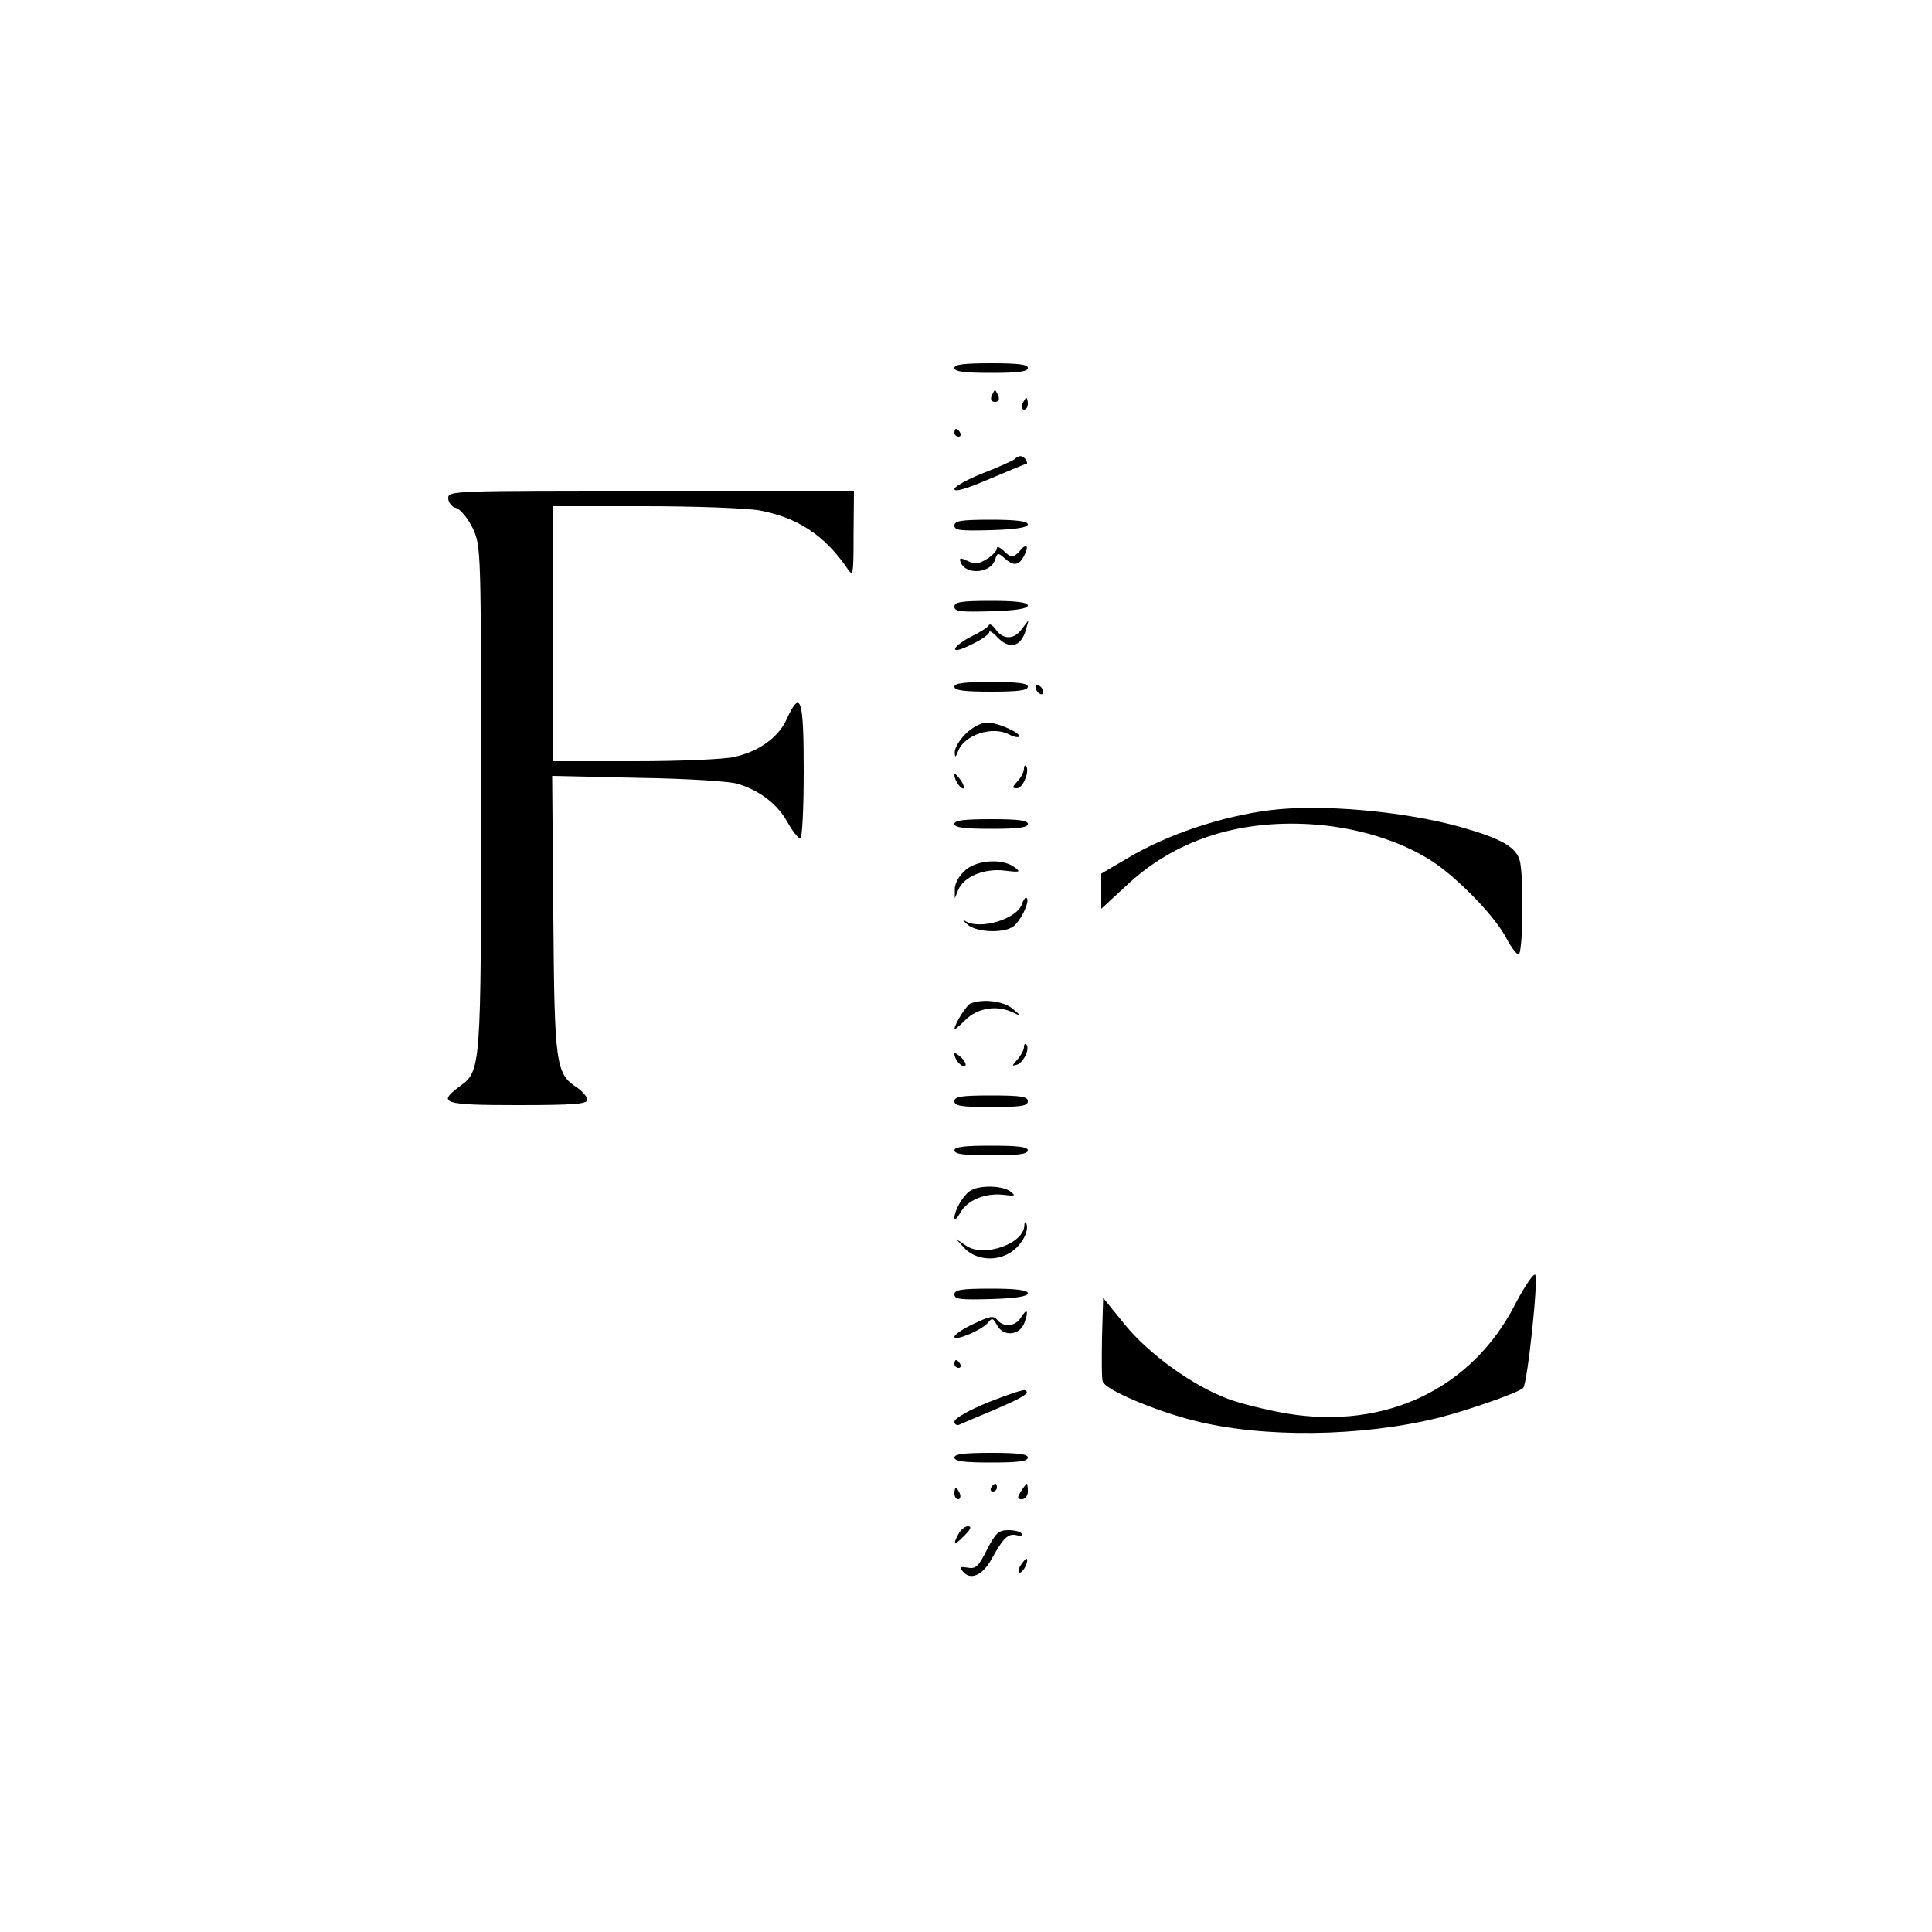
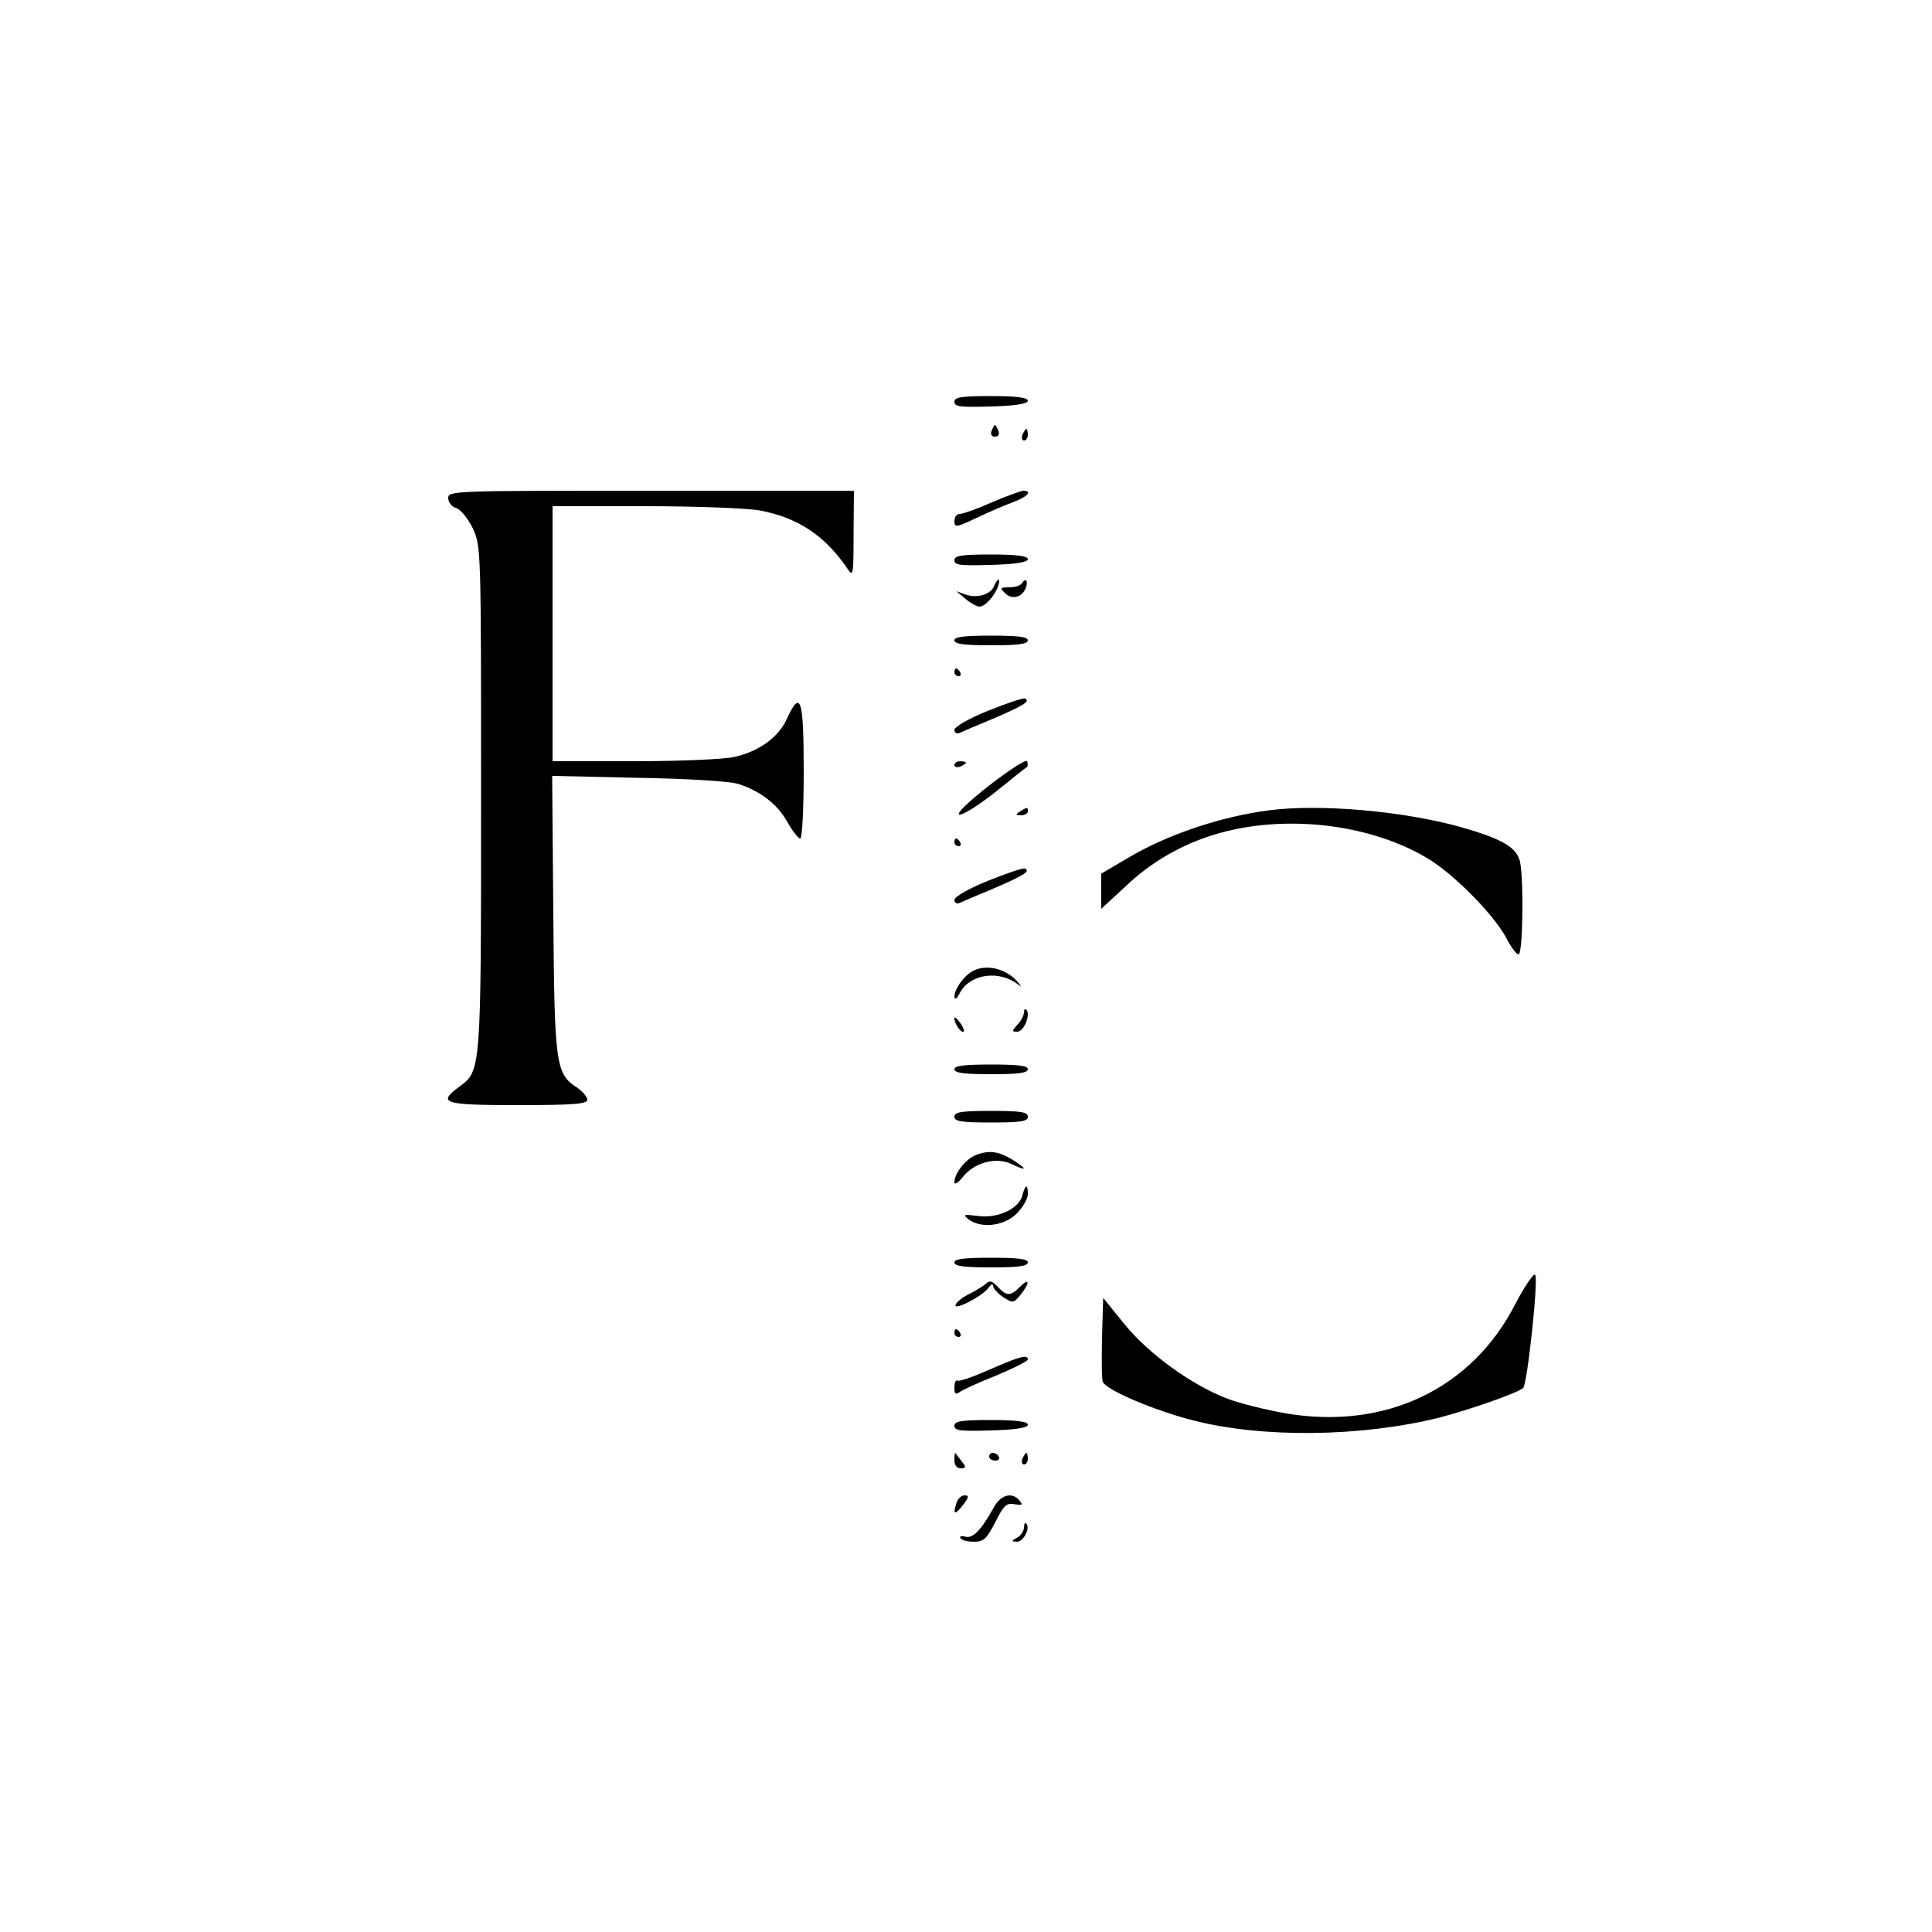
<svg xmlns="http://www.w3.org/2000/svg" version="1.0" width="500pt" height="500pt" viewBox="0 0 500 500" preserveAspectRatio="xMidYMid meet">
  <g transform="translate(0,500) scale(0.1,-0.1)" fill="#000000" stroke="none">
-     <path d="M2470 4048 c0 -10 26 -13 95 -13 69 0 95 3 95 13 0 9 -26 12 -95 12 -69 0 -95 -3 -95 -12z" />
-     <path d="M2566 3975 c-3 -9 0 -15 9 -15 9 0 12 6 9 15 -4 8 -7 15 -9 15 -2 0 -5 -7 -9 -15z" />
-     <path d="M2646 3955 c-3 -8 -1 -15 4 -15 6 0 10 7 10 15 0 8 -2 15 -4 15 -2 0 -6 -7 -10 -15z" />
-     <path d="M2470 3880 c0 -5 5 -10 11 -10 5 0 7 5 4 10 -3 6 -8 10 -11 10 -2 0 -4 -4 -4 -10z" />
-     <path d="M2625 3811 c-6 -4 -43 -21 -82 -36 -40 -16 -73 -34 -73 -41 0 -8 32 1 92 27 50 21 93 39 95 39 2 0 1 5 -2 10 -8 12 -18 13 -30 1z" />
+     <path d="M2470 3960 c0 -13 16 -14 95 -12 65 2 95 7 95 15 0 8 -29 12 -95 12 -78 0 -95 -3 -95 -15z" />
+     <path d="M2566 3885 c-3 -9 0 -15 9 -15 9 0 12 6 9 15 -4 8 -7 15 -9 15 -2 0 -5 -7 -9 -15z" />
+     <path d="M2646 3875 c-3 -8 -1 -15 4 -15 6 0 10 7 10 15 0 8 -2 15 -4 15 -2 0 -6 -7 -10 -15z" />
    <path d="M1160 3711 c0 -11 9 -23 21 -26 12 -4 30 -27 43 -53 21 -47 21 -53 21 -697 0 -708 0 -706 -56 -747 -58 -43 -43 -48 151 -48 147 0 180 3 180 14 0 7 -12 21 -26 31 -56 36 -59 58 -62 448 l-3 359 223 -5 c127 -2 239 -9 259 -16 57 -18 102 -53 127 -99 13 -23 28 -42 33 -42 5 0 9 74 9 175 0 189 -8 212 -44 134 -21 -47 -72 -84 -136 -98 -25 -6 -141 -11 -257 -11 l-213 0 0 330 0 330 238 0 c131 0 265 -5 298 -11 97 -18 168 -64 226 -149 16 -24 17 -21 17 88 l1 112 -525 0 c-512 0 -525 0 -525 -19z" />
-     <path d="M2470 3640 c0 -13 16 -14 95 -12 65 2 95 7 95 15 0 8 -29 12 -95 12 -78 0 -95 -3 -95 -15z" />
-     <path d="M2580 3581 c0 -6 -11 -18 -25 -27 -21 -13 -31 -15 -50 -6 -20 9 -23 9 -19 -3 13 -34 78 -29 89 6 6 19 8 19 24 5 24 -22 38 -20 51 5 14 26 7 35 -10 14 -16 -19 -25 -19 -44 1 -9 8 -16 11 -16 5z" />
-     <path d="M2470 3430 c0 -13 16 -14 95 -12 65 2 95 7 95 15 0 8 -29 12 -95 12 -78 0 -95 -3 -95 -15z" />
-     <path d="M2559 3382 c-2 -5 -22 -18 -43 -28 -22 -11 -41 -25 -44 -32 -2 -8 12 -5 42 10 25 12 46 26 46 32 0 5 9 0 20 -12 32 -34 62 -27 75 18 l7 25 -17 -22 c-20 -29 -49 -29 -68 -2 -8 11 -16 16 -18 11z" />
-     <path d="M2470 3223 c0 -10 26 -13 95 -13 69 0 95 3 95 13 0 9 -26 12 -95 12 -69 0 -95 -3 -95 -12z" />
-     <path d="M2680 3221 c0 -5 5 -13 10 -16 6 -3 10 -2 10 4 0 5 -4 13 -10 16 -5 3 -10 2 -10 -4z" />
-     <path d="M2499 3101 c-16 -16 -29 -38 -28 -48 0 -15 2 -14 9 4 17 42 89 65 132 42 11 -6 22 -8 25 -6 8 9 -54 37 -82 37 -16 0 -38 -12 -56 -29z" />
-     <path d="M2650 3010 c0 -7 -7 -22 -17 -32 -14 -16 -14 -18 -1 -18 16 0 34 47 23 58 -3 3 -5 -1 -5 -8z" />
-     <path d="M2470 2994 c0 -13 18 -39 24 -34 2 3 -2 14 -10 24 -8 11 -14 16 -14 10z" />
+     <path d="M2567 3700 c-38 -17 -75 -30 -83 -30 -8 0 -14 -8 -14 -19 0 -17 5 -16 58 9 31 15 74 33 95 41 36 13 50 29 25 29 -7 -1 -44 -14 -81 -30z" />
+     <path d="M2470 3550 c0 -13 16 -14 95 -12 65 2 95 7 95 15 0 8 -29 12 -95 12 -78 0 -95 -3 -95 -15z" />
+     <path d="M2573 3484 c-8 -22 -43 -33 -73 -23 l-25 9 24 -20 c13 -11 29 -20 36 -20 14 0 39 27 48 53 8 21 -1 23 -10 1z" />
+     <path d="M2645 3491 c-3 -6 -18 -11 -33 -11 -24 0 -25 -2 -11 -15 17 -18 44 -11 53 12 8 19 1 29 -9 14z" />
+     <path d="M2470 3343 c0 -10 26 -13 95 -13 69 0 95 3 95 13 0 9 -26 12 -95 12 -69 0 -95 -3 -95 -12z" />
+     <path d="M2470 3260 c0 -5 5 -10 11 -10 5 0 7 5 4 10 -3 6 -8 10 -11 10 -2 0 -4 -4 -4 -10z" />
+     <path d="M2558 3161 c-50 -20 -88 -42 -88 -50 0 -7 6 -11 13 -8 6 3 46 20 87 37 79 34 97 45 83 52 -4 3 -47 -12 -95 -31z" />
+     <path d="M2561 2968 c-56 -44 -87 -74 -78 -76 9 -2 51 25 94 59 43 35 80 64 82 65 1 2 1 8 -1 14 -2 6 -45 -22 -97 -62z" />
+     <path d="M2470 3020 c0 -5 7 -7 15 -4 8 4 15 8 15 10 0 2 -7 4 -15 4 -8 0 -15 -4 -15 -10z" />
+     <path d="M2640 2900 c-13 -8 -12 -10 3 -10 9 0 17 5 17 10 0 12 -1 12 -20 0z" />
    <path d="M3285 2903 c-125 -16 -265 -63 -367 -124 l-68 -40 0 -46 0 -45 65 60 c123 116 285 170 475 159 119 -7 236 -43 318 -97 70 -47 164 -145 192 -201 11 -21 25 -39 30 -39 11 0 14 188 4 239 -8 38 -46 60 -155 91 -148 41 -362 60 -494 43z" />
-     <path d="M2470 2868 c0 -10 26 -13 95 -13 69 0 95 3 95 13 0 9 -26 12 -95 12 -69 0 -95 -3 -95 -12z" />
-     <path d="M2495 2745 c-14 -13 -25 -34 -24 -47 l0 -23 9 22 c14 34 66 56 119 50 41 -5 44 -4 26 9 -32 24 -102 18 -130 -11z" />
-     <path d="M2645 2661 c-12 -40 -111 -69 -148 -44 -7 4 -4 0 6 -9 21 -20 87 -24 116 -8 19 10 48 67 38 76 -3 3 -8 -4 -12 -15z" />
-     <path d="M2512 2403 c-11 -4 -42 -54 -42 -67 0 -2 13 9 29 25 32 31 82 39 124 18 21 -10 21 -9 -2 10 -22 20 -77 27 -109 14z" />
-     <path d="M2650 2290 c0 -7 -8 -22 -17 -32 -15 -17 -15 -18 0 -13 17 7 33 42 23 52 -3 4 -6 0 -6 -7z" />
-     <path d="M2470 2273 c0 -15 18 -35 27 -32 5 2 1 12 -9 22 -10 9 -18 14 -18 10z" />
-     <path d="M2470 2150 c0 -12 17 -15 95 -15 78 0 95 3 95 15 0 12 -17 15 -95 15 -78 0 -95 -3 -95 -15z" />
-     <path d="M2470 2023 c0 -10 26 -13 95 -13 69 0 95 3 95 13 0 9 -26 12 -95 12 -69 0 -95 -3 -95 -12z" />
-     <path d="M2509 1917 c-19 -14 -39 -51 -39 -69 1 -7 7 -1 15 13 18 33 64 52 111 47 32 -4 34 -3 18 9 -22 16 -84 16 -105 0z" />
-     <path d="M2651 1828 c-2 -47 -103 -82 -149 -53 l-27 18 19 -21 c26 -30 76 -38 115 -17 31 16 56 57 47 79 -2 6 -5 3 -5 -6z" />
+     <path d="M2470 2820 c0 -5 5 -10 11 -10 5 0 7 5 4 10 -3 6 -8 10 -11 10 -2 0 -4 -4 -4 -10z" />
+     <path d="M2558 2721 c-50 -20 -88 -42 -88 -50 0 -7 6 -11 13 -8 6 3 46 20 87 37 79 34 97 45 83 52 -4 3 -47 -12 -95 -31z" />
+     <path d="M2524 2490 c-26 -10 -54 -48 -54 -70 1 -9 7 -4 15 12 27 48 101 58 150 20 11 -9 9 -5 -5 11 -28 29 -73 41 -106 27z" />
+     <path d="M2650 2380 c0 -7 -7 -22 -17 -32 -15 -17 -15 -18 0 -18 17 0 35 45 23 57 -3 4 -6 0 -6 -7z" />
+     <path d="M2470 2364 c0 -13 18 -39 24 -34 2 3 -2 14 -10 24 -8 11 -14 16 -14 10z" />
+     <path d="M2470 2233 c0 -10 26 -13 95 -13 69 0 95 3 95 13 0 9 -26 12 -95 12 -69 0 -95 -3 -95 -12z" />
+     <path d="M2470 2110 c0 -12 17 -15 95 -15 78 0 95 3 95 15 0 12 -17 15 -95 15 -78 0 -95 -3 -95 -15z" />
+     <path d="M2524 2010 c-25 -10 -54 -47 -54 -69 0 -8 9 -3 21 12 30 39 88 54 128 34 41 -20 40 -12 -1 13 -35 21 -60 24 -94 10z" />
+     <path d="M2646 1907 c-8 -35 -64 -61 -115 -54 -38 5 -40 4 -24 -9 33 -24 91 -17 124 15 16 16 29 39 29 50 0 28 -6 27 -14 -2z" />
+     <path d="M2470 1733 c0 -10 26 -13 95 -13 69 0 95 3 95 13 0 9 -26 12 -95 12 -69 0 -95 -3 -95 -12z" />
    <path d="M3922 1626 c-112 -220 -336 -327 -593 -284 -52 9 -120 26 -152 38 -92 35 -203 115 -266 192 l-56 69 -3 -102 c-1 -57 -1 -108 2 -115 8 -21 132 -74 234 -100 179 -46 434 -43 636 7 81 21 206 65 218 77 11 12 40 284 31 293 -4 4 -27 -29 -51 -75z" />
-     <path d="M2470 1650 c0 -13 16 -14 95 -12 65 2 95 7 95 15 0 8 -29 12 -95 12 -78 0 -95 -3 -95 -15z" />
-     <path d="M2642 1590 c-14 -23 -45 -26 -61 -6 -10 12 -19 10 -61 -10 -28 -13 -50 -28 -50 -34 0 -12 72 18 87 37 10 13 13 12 23 -6 16 -31 58 -28 71 5 12 33 7 40 -9 14z" />
-     <path d="M2470 1470 c0 -5 5 -10 11 -10 5 0 7 5 4 10 -3 6 -8 10 -11 10 -2 0 -4 -4 -4 -10z" />
-     <path d="M2558 1371 c-50 -20 -88 -42 -88 -50 0 -7 6 -11 13 -8 6 3 46 20 87 37 79 34 97 45 83 52 -4 3 -47 -12 -95 -31z" />
-     <path d="M2470 1228 c0 -10 26 -13 95 -13 69 0 95 3 95 13 0 9 -26 12 -95 12 -69 0 -95 -3 -95 -12z" />
-     <path d="M2565 1150 c-3 -5 -1 -10 4 -10 6 0 11 5 11 10 0 6 -2 10 -4 10 -3 0 -8 -4 -11 -10z" />
-     <path d="M2642 1140 c-10 -17 -10 -20 3 -20 8 0 15 9 15 20 0 11 -1 20 -3 20 -1 0 -8 -9 -15 -20z" />
-     <path d="M2470 1135 c0 -8 4 -15 10 -15 5 0 7 7 4 15 -4 8 -8 15 -10 15 -2 0 -4 -7 -4 -15z" />
-     <path d="M2480 1029 c-16 -29 -9 -29 17 -2 16 16 18 23 8 23 -8 0 -19 -9 -25 -21z" />
-     <path d="M2554 989 c-22 -44 -29 -50 -50 -46 -20 3 -22 2 -12 -10 19 -24 51 -10 74 32 31 56 43 67 65 62 11 -3 17 -1 13 4 -3 5 -18 9 -34 9 -26 0 -33 -7 -56 -51z" />
-     <path d="M2642 950 c-7 -11 -8 -20 -3 -20 9 0 24 30 18 36 -1 2 -8 -6 -15 -16z" />
+     <path d="M2553 1679 c-5 -5 -25 -18 -43 -27 -19 -9 -35 -22 -37 -29 -5 -16 69 22 85 44 6 9 12 12 12 5 0 -6 12 -19 26 -29 26 -16 27 -16 45 6 25 31 24 46 -1 21 -25 -25 -35 -25 -58 0 -13 14 -21 17 -29 9z" />
+     <path d="M2470 1550 c0 -5 5 -10 11 -10 5 0 7 5 4 10 -3 6 -8 10 -11 10 -2 0 -4 -4 -4 -10z" />
+     <path d="M2560 1455 c-41 -18 -78 -31 -82 -28 -5 2 -8 -6 -8 -18 0 -16 3 -19 13 -12 6 5 49 25 95 43 45 19 82 37 82 42 0 13 -21 8 -100 -27z" />
+     <path d="M2470 1310 c0 -13 16 -14 95 -12 65 2 95 7 95 15 0 8 -29 12 -95 12 -78 0 -95 -3 -95 -15z" />
+     <path d="M2470 1222 c0 -14 6 -22 16 -22 14 0 15 3 3 18 -7 9 -15 19 -16 21 -2 2 -3 -5 -3 -17z" />
+     <path d="M2560 1230 c0 -5 7 -10 16 -10 8 0 12 5 9 10 -3 6 -10 10 -16 10 -5 0 -9 -4 -9 -10z" />
+     <path d="M2646 1225 c-3 -8 -1 -15 4 -15 6 0 10 7 10 15 0 8 -2 15 -4 15 -2 0 -6 -7 -10 -15z" />
+     <path d="M2475 1109 c-10 -29 -3 -31 18 -3 15 20 15 24 3 24 -8 0 -18 -9 -21 -21z" />
+     <path d="M2572 1099 c-32 -58 -54 -81 -73 -76 -11 3 -17 1 -13 -4 3 -5 18 -9 34 -9 26 0 33 7 56 51 22 44 29 50 50 46 19 -3 22 -2 13 9 -19 24 -49 16 -67 -17z" />
+     <path d="M2650 1047 c0 -9 -8 -21 -17 -26 -16 -9 -17 -10 -1 -11 17 0 35 36 24 47 -3 4 -6 -1 -6 -10z" />
  </g>
</svg>
